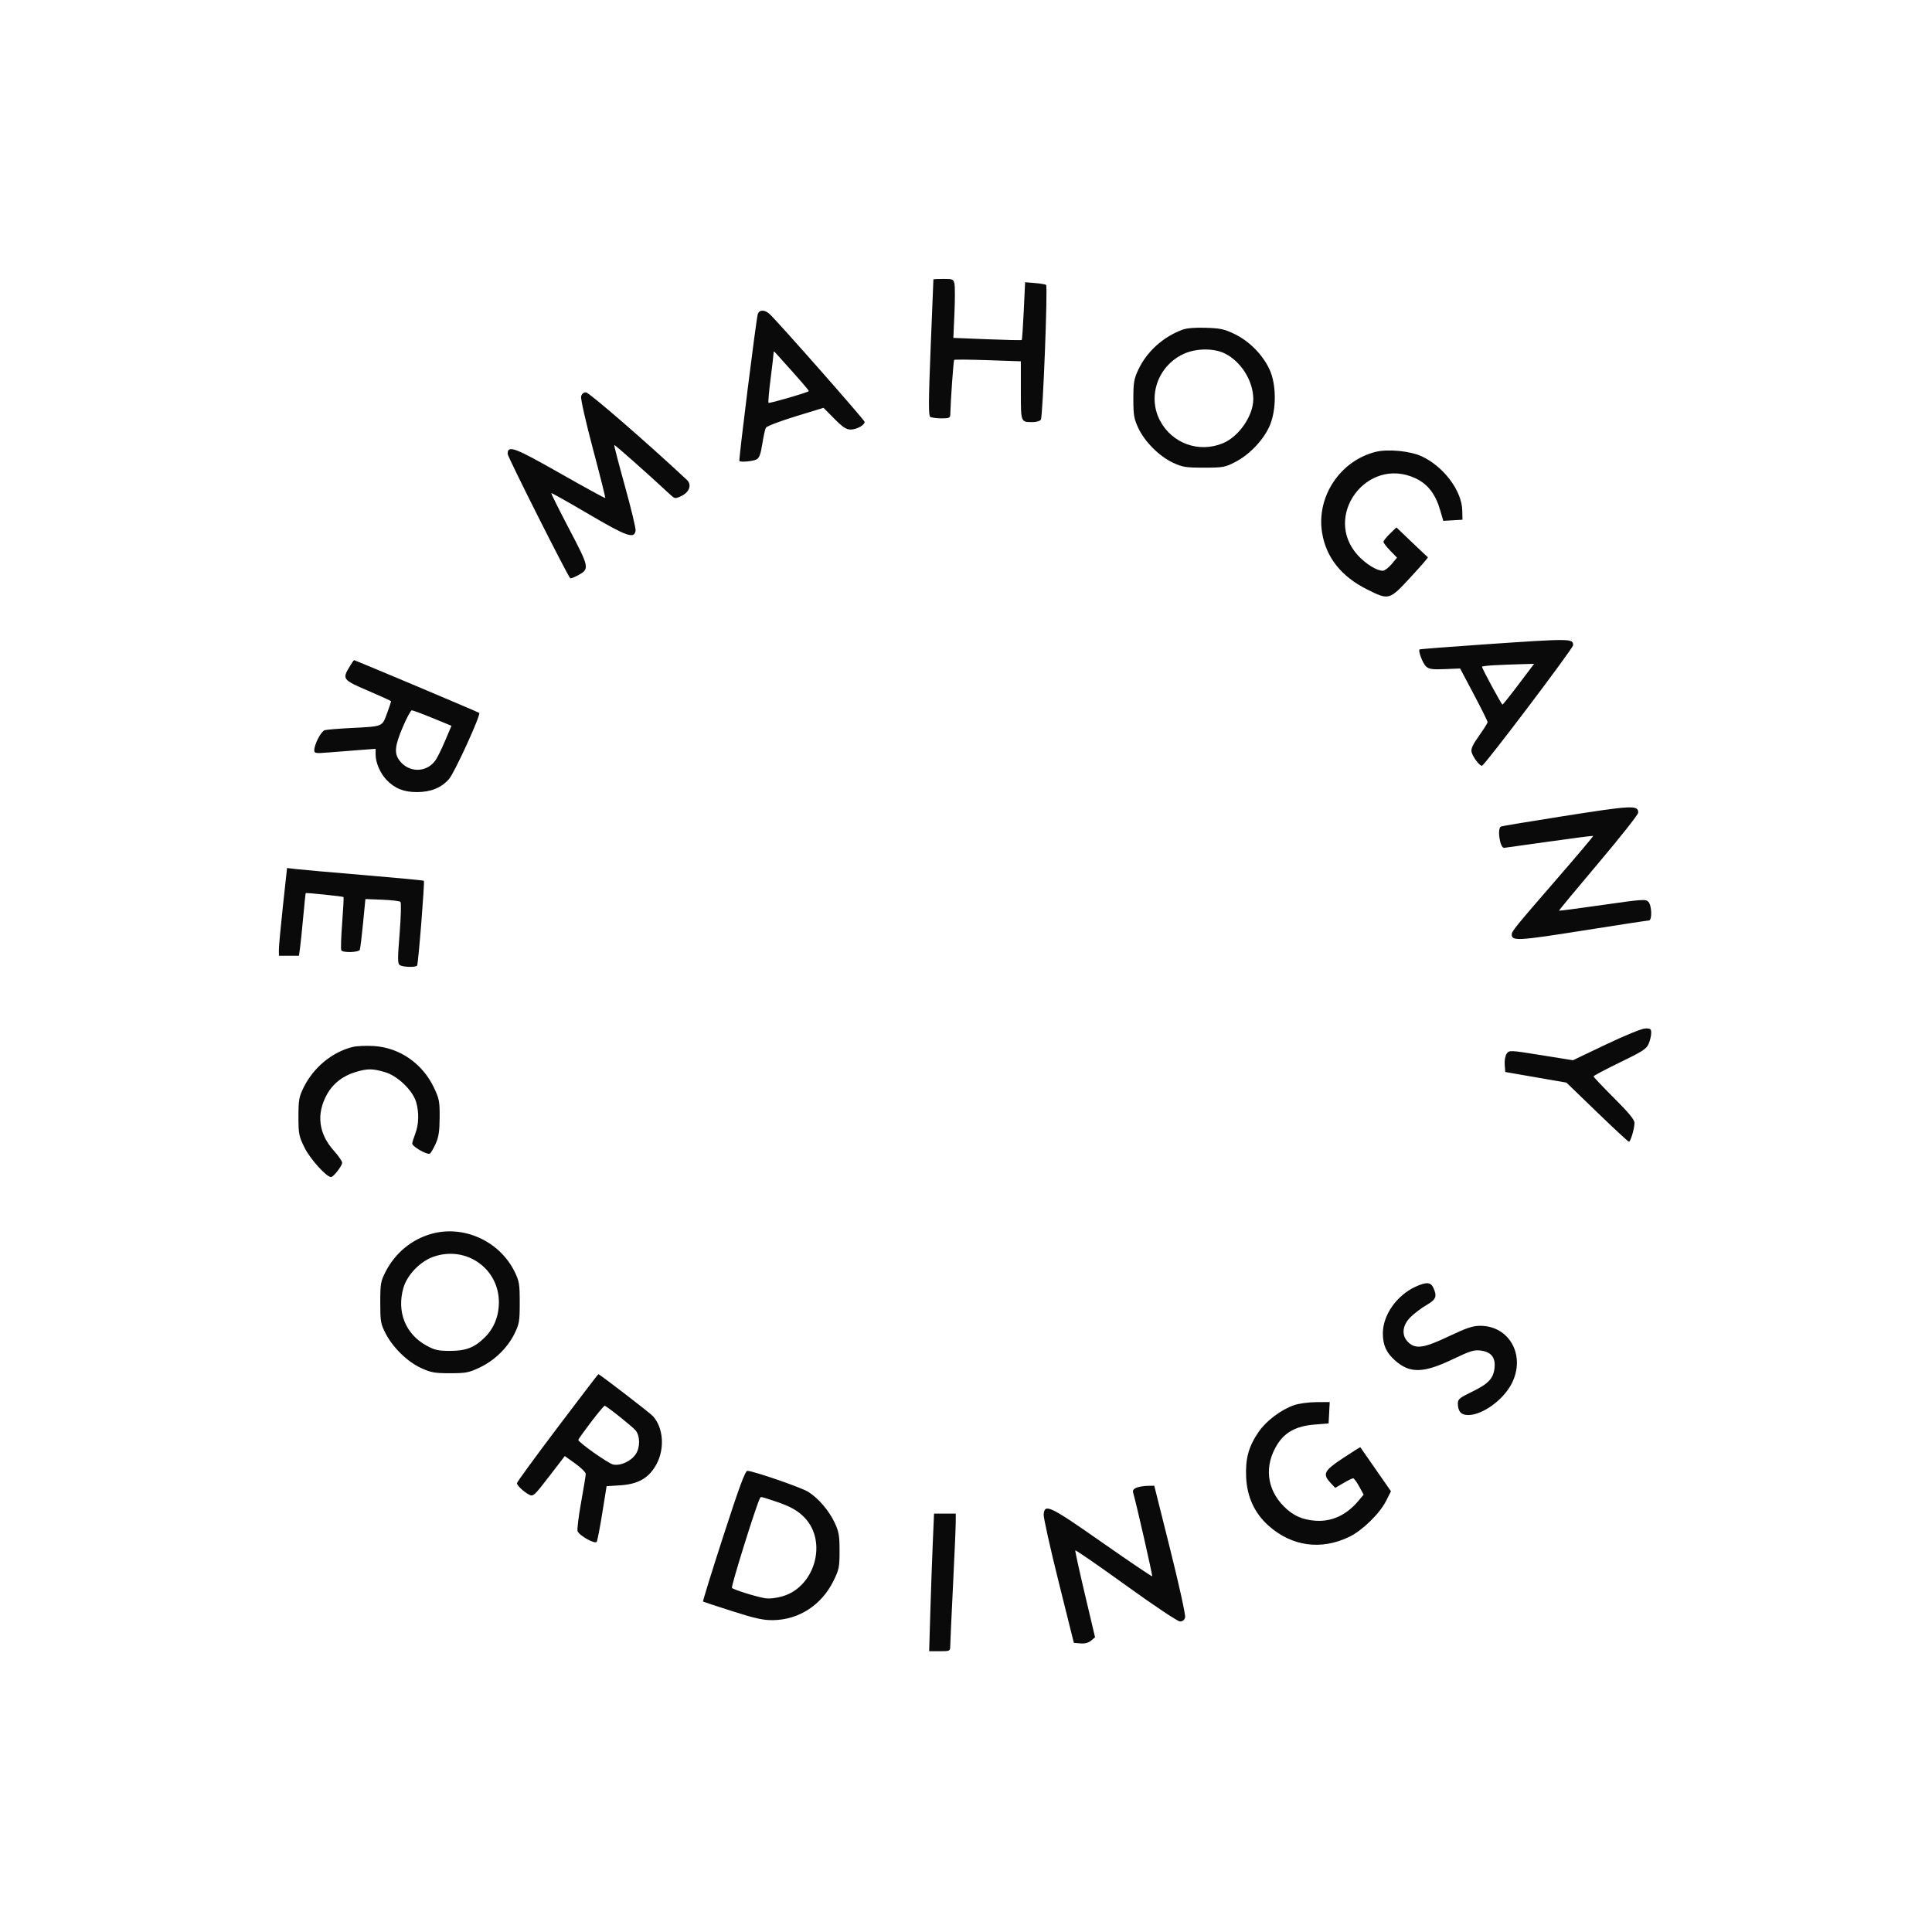
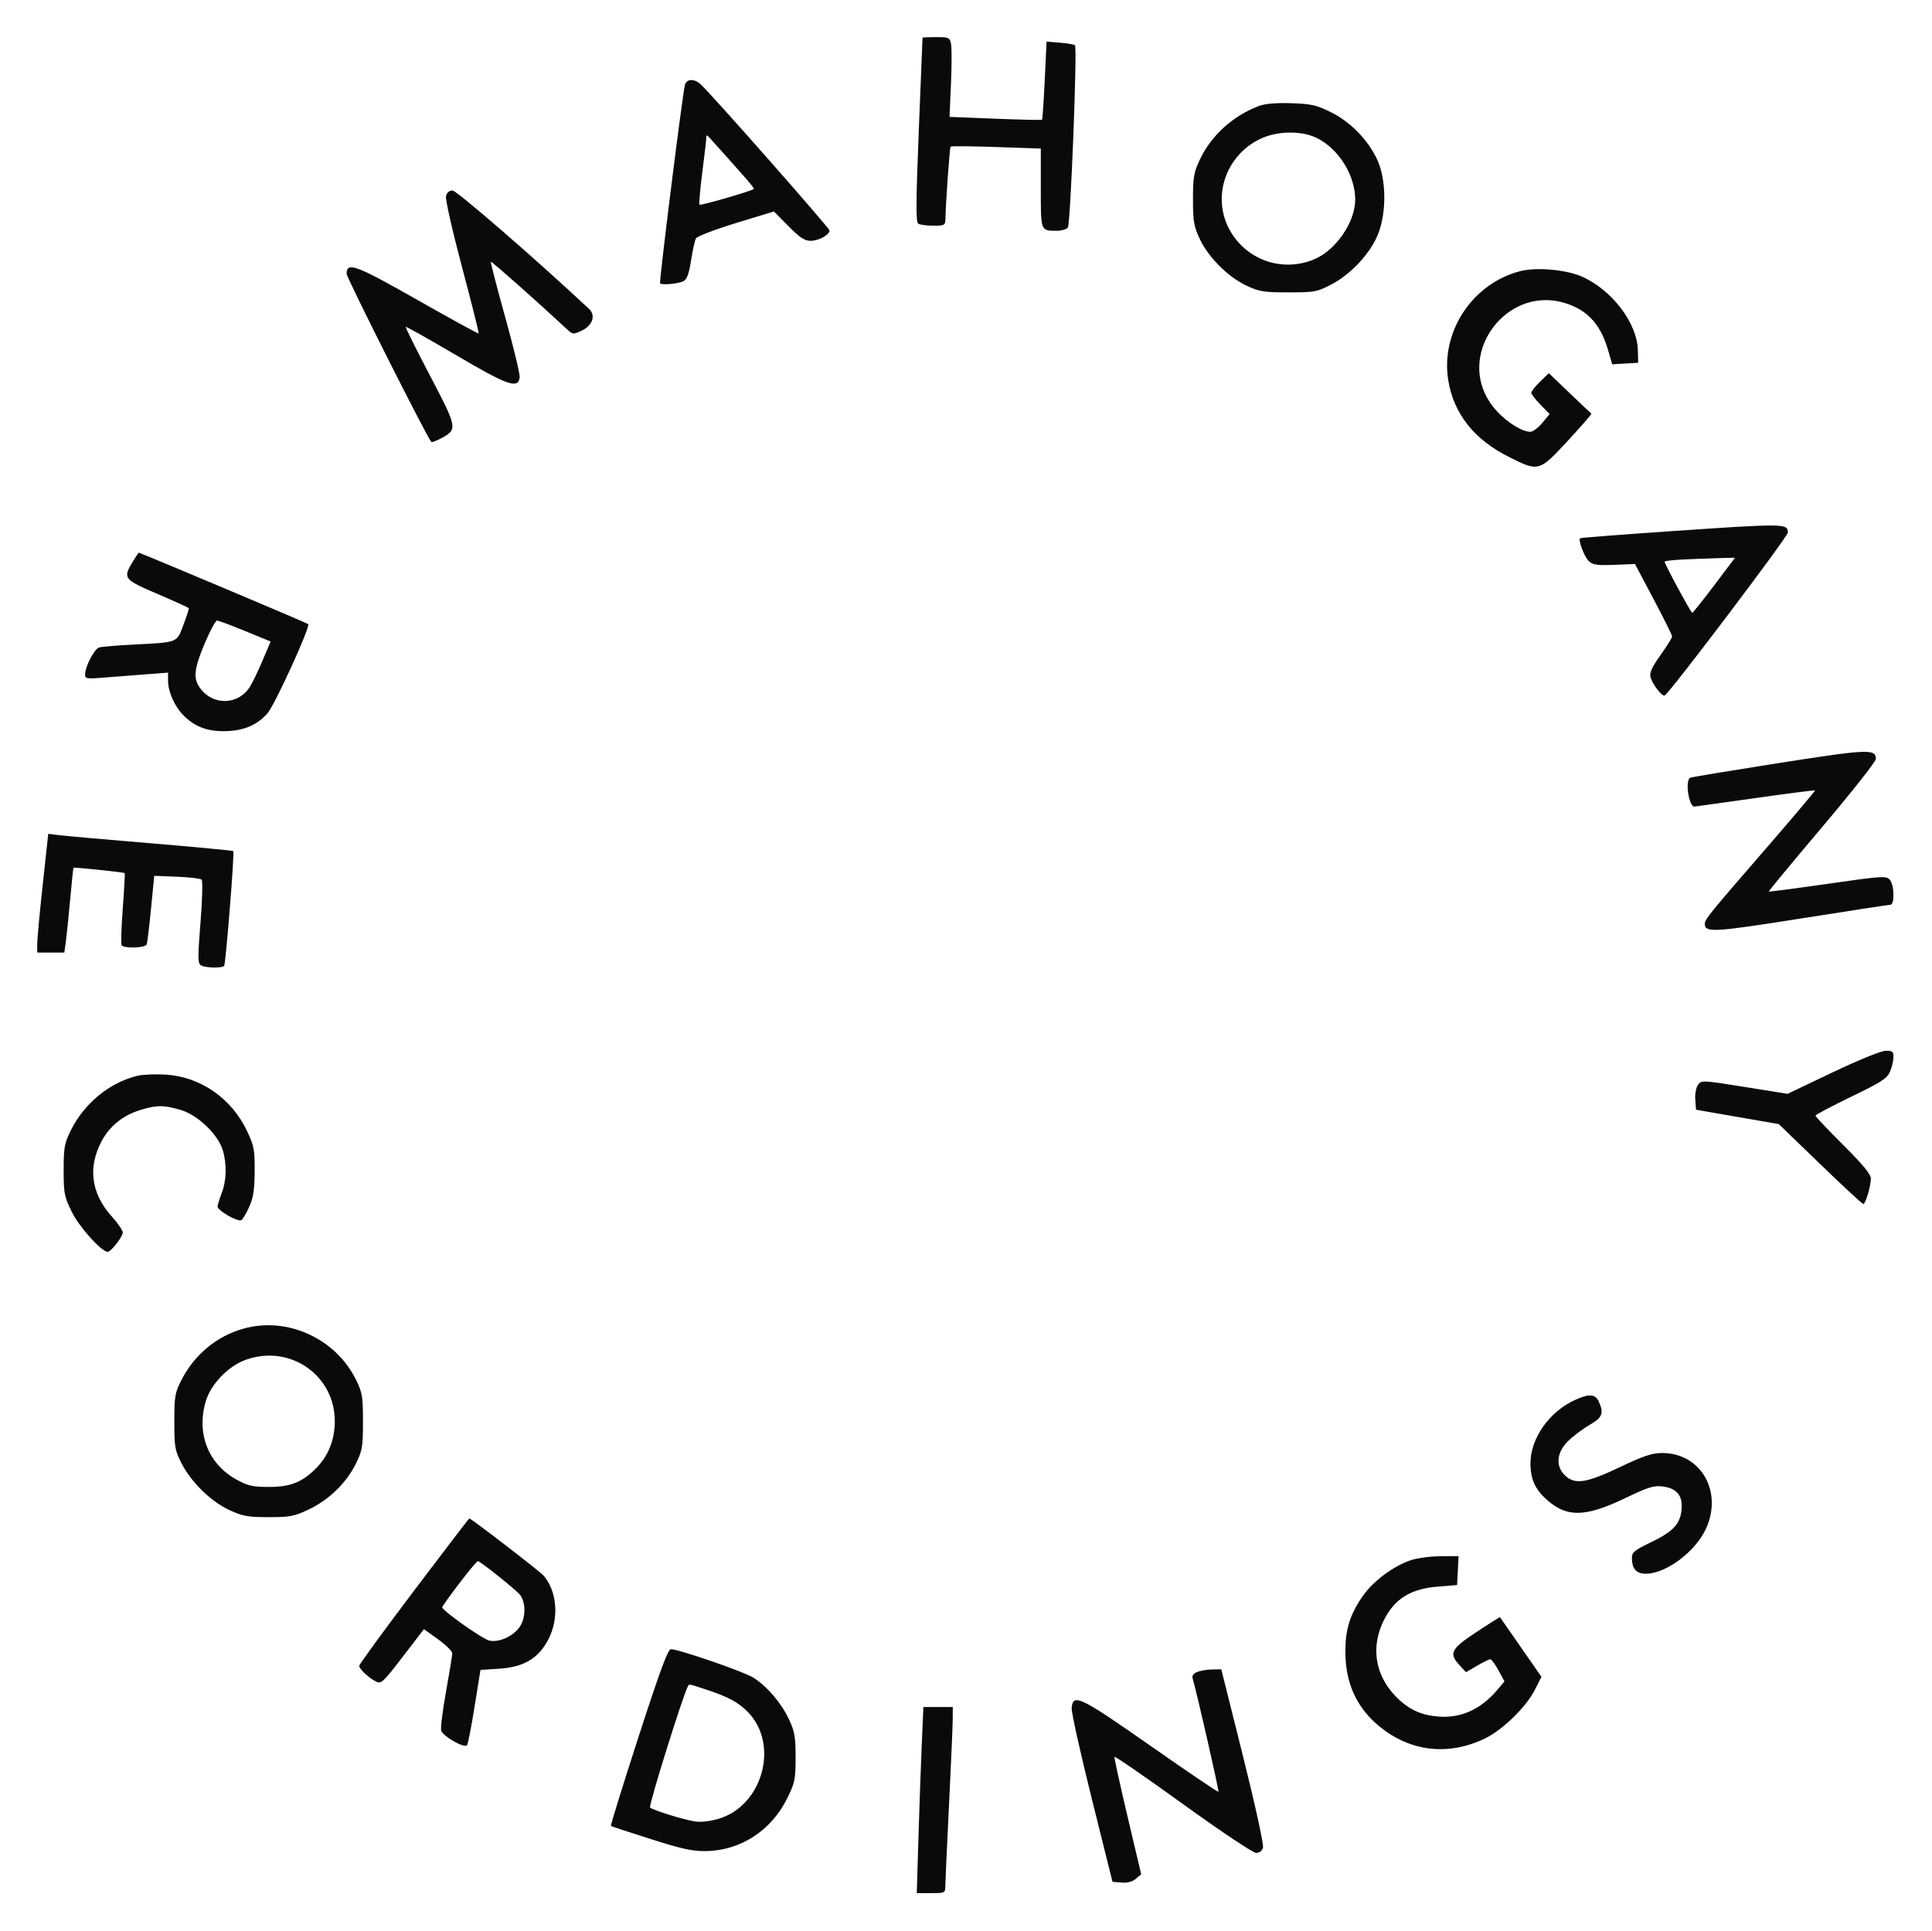
- <svg xmlns="http://www.w3.org/2000/svg" width="1039" height="1039" viewBox="0 0 1039 1039" version="1.1">
+ <svg xmlns="http://www.w3.org/2000/svg" width="100%" height="100%" viewBox="135.19 135.24 768.13 767.52" version="1.1">
  <path d="M 501.971 150.250 C 501.955 150.387, 501.288 166.904, 500.490 186.953 C 499.342 215.770, 499.296 223.569, 500.269 224.187 C 500.946 224.618, 503.637 224.976, 506.250 224.985 C 510.498 224.998, 511.006 224.762, 511.053 222.750 C 511.224 215.486, 512.759 193.908, 513.131 193.536 C 513.374 193.293, 521.544 193.368, 531.287 193.702 L 549 194.311 549 210.049 C 549 227.367, 548.860 227, 555.459 227 C 557.272 227, 559.202 226.438, 559.748 225.750 C 560.816 224.405, 563.556 154.223, 562.579 153.245 C 562.259 152.926, 559.588 152.465, 556.644 152.220 L 551.290 151.776 550.560 167.138 C 550.158 175.587, 549.679 182.651, 549.495 182.837 C 549.311 183.022, 540.958 182.844, 530.932 182.443 L 512.705 181.712 513.279 168.606 C 513.596 161.398, 513.610 154.262, 513.311 152.750 C 512.798 150.158, 512.458 150, 507.383 150 C 504.423 150, 501.987 150.113, 501.971 150.250 M 407.520 168.937 C 406.668 171.622, 397.173 247.403, 397.625 247.912 C 398.313 248.688, 405.016 248.062, 406.917 247.045 C 408.315 246.296, 409.113 244.116, 409.947 238.764 C 410.569 234.769, 411.440 230.838, 411.881 230.028 C 412.322 229.218, 419.477 226.478, 427.782 223.939 L 442.882 219.322 448.660 225.161 C 453.198 229.748, 455.093 231, 457.496 231 C 460.667 231, 465 228.628, 465 226.893 C 465 225.926, 417.680 172.244, 413.748 168.750 C 411.149 166.441, 408.285 166.527, 407.520 168.937 M 635.844 177.337 C 625.419 181.223, 616.706 189.129, 612.160 198.825 C 609.836 203.784, 609.500 205.761, 609.500 214.500 C 609.500 223.264, 609.832 225.209, 612.188 230.236 C 615.623 237.564, 623.436 245.377, 630.764 248.812 C 635.903 251.220, 637.645 251.499, 647.500 251.495 C 657.910 251.490, 658.826 251.320, 664.588 248.312 C 672.360 244.256, 680.135 235.836, 683.117 228.247 C 686.509 219.613, 686.357 206.558, 682.774 198.782 C 679.129 190.869, 672.082 183.658, 664.207 179.781 C 658.585 177.013, 656.470 176.538, 648.602 176.277 C 642.671 176.079, 638.226 176.448, 635.844 177.337 M 636.462 190.366 C 622.767 196.743, 616.979 213.075, 623.793 226.118 C 630.263 238.502, 644.799 243.742, 657.716 238.345 C 666.305 234.757, 674 223.556, 674 214.644 C 674 204.876, 667.378 194.298, 658.603 190.050 C 652.584 187.136, 643.107 187.271, 636.462 190.366 M 416 189.993 C 416 190.775, 415.282 196.979, 414.406 203.780 C 413.529 210.580, 413.031 216.365, 413.301 216.634 C 413.743 217.076, 433.944 211.232, 434.903 210.384 C 435.241 210.085, 431.926 206.249, 417.319 190.036 C 416.199 188.792, 416 188.786, 416 189.993 M 312.503 213.250 C 312.209 214.488, 315.085 227.196, 318.896 241.500 C 322.706 255.800, 325.677 267.648, 325.499 267.830 C 325.320 268.011, 314.358 262.011, 301.138 254.496 C 276.627 240.562, 273 239.224, 273 244.112 C 273 245.665, 304.947 309.116, 306.656 310.956 C 306.888 311.207, 308.692 310.544, 310.663 309.482 C 317.176 305.974, 317.081 305.451, 306.102 284.510 C 300.627 274.065, 296.295 265.372, 296.476 265.191 C 296.657 265.010, 305.701 270.090, 316.574 276.481 C 337.172 288.587, 341.147 289.980, 341.809 285.329 C 341.979 284.135, 339.394 273.369, 336.065 261.406 C 332.736 249.443, 330.163 239.504, 330.347 239.320 C 330.620 239.046, 348.506 254.894, 360.249 265.815 C 362.942 268.320, 363.067 268.338, 366.472 266.715 C 370.814 264.644, 372.155 260.653, 369.381 258.059 C 348.188 238.244, 316.776 211, 315.124 211 C 313.786 211, 312.846 211.807, 312.503 213.250 M 739.746 243.022 C 720.637 247.850, 707.854 267.168, 710.995 286.469 C 713.155 299.738, 721.285 310.015, 735.087 316.923 C 747.002 322.887, 747.070 322.869, 758.544 310.478 C 763.904 304.690, 768.111 299.840, 767.894 299.699 C 767.677 299.557, 763.782 295.884, 759.238 291.536 L 750.977 283.630 747.488 287.011 C 745.570 288.871, 744 290.848, 744 291.404 C 744 291.960, 745.642 294.097, 747.648 296.151 L 751.296 299.887 748.398 303.371 C 746.804 305.288, 744.695 306.888, 743.710 306.928 C 740.632 307.052, 734.578 303.351, 730.342 298.756 C 710.969 277.738, 735.103 245.135, 761.124 257.172 C 767.774 260.249, 771.965 265.633, 774.502 274.358 L 776.171 280.099 781.335 279.799 L 786.500 279.500 786.377 274.447 C 786.119 263.834, 776.264 250.757, 764.448 245.348 C 758.228 242.500, 746.268 241.374, 739.746 243.022 M 797.627 346.587 C 778.997 347.866, 763.597 349.070, 763.404 349.262 C 762.578 350.089, 765.176 356.849, 766.931 358.437 C 768.500 359.857, 770.345 360.113, 777.037 359.837 L 785.224 359.500 792.612 373.448 C 796.675 381.119, 800 387.812, 800 388.321 C 800 388.830, 797.933 392.143, 795.407 395.683 C 792.040 400.401, 790.966 402.728, 791.385 404.398 C 792.081 407.171, 795.914 412.207, 797.017 411.797 C 798.765 411.146, 846 348.660, 846 346.997 C 846 343.340, 845.041 343.332, 797.627 346.587 M 188.173 358.250 C 183.913 365.207, 184.181 365.574, 197.816 371.414 C 204.590 374.316, 210.200 376.872, 210.282 377.095 C 210.364 377.318, 209.389 380.287, 208.115 383.693 C 205.414 390.916, 206.171 390.613, 188.500 391.530 C 181.900 391.873, 175.671 392.387, 174.658 392.673 C 172.716 393.221, 169.059 400.177, 169.022 403.394 C 169.002 405.145, 169.584 405.240, 176.750 404.655 C 181.012 404.307, 188.438 403.726, 193.250 403.364 L 202 402.705 202 405.885 C 202 410.098, 204.473 415.833, 207.803 419.342 C 212.225 424, 217.175 426.003, 224.210 425.978 C 231.767 425.952, 237.315 423.683, 241.511 418.905 C 244.465 415.539, 258.701 384.368, 257.728 383.395 C 257.298 382.965, 190.966 355, 190.376 355 C 190.259 355, 189.268 356.462, 188.173 358.250 M 803.750 357.742 C 800.038 357.934, 797 358.307, 797 358.571 C 797 359.514, 807.510 378.958, 808 378.922 C 808.275 378.901, 812.216 373.960, 816.757 367.942 L 825.015 357 817.757 357.196 C 813.766 357.304, 807.462 357.549, 803.750 357.742 M 216.561 391.114 C 212.308 401.159, 211.918 405.066, 214.785 408.929 C 219.764 415.639, 229.284 415.674, 234.118 409 C 235.114 407.625, 237.472 402.859, 239.358 398.409 L 242.788 390.319 232.644 386.157 C 227.065 383.867, 222.032 381.995, 221.460 381.997 C 220.888 381.999, 218.684 386.101, 216.561 391.114 M 839.500 439.114 C 822.450 441.800, 807.938 444.210, 807.250 444.468 C 805.027 445.303, 806.588 456.108, 808.911 455.963 C 809.235 455.943, 820.075 454.428, 833 452.596 C 845.925 450.765, 856.640 449.384, 856.810 449.527 C 856.981 449.670, 848.201 460.072, 837.299 472.643 C 814.565 498.860, 813 500.789, 813 502.600 C 813 506.150, 816.518 505.954, 851.111 500.471 C 870.025 497.474, 886.063 495.017, 886.750 495.011 C 888.547 494.995, 888.349 487.044, 886.501 485.001 C 885.109 483.463, 883.345 483.582, 861.834 486.672 C 849.092 488.502, 838.554 489.887, 838.417 489.750 C 838.279 489.612, 847.804 478.106, 859.583 464.180 C 871.362 450.255, 881 438.040, 881 437.037 C 881 432.886, 878.104 433.031, 839.500 439.114 M 152.161 487.146 C 150.945 498.341, 149.961 508.962, 149.975 510.750 L 150 514 155.386 514 L 160.773 514 161.357 509.750 C 161.678 507.413, 162.453 499.875, 163.080 493 C 163.707 486.125, 164.301 480.407, 164.400 480.293 C 164.658 479.998, 184.390 482.056, 184.749 482.416 C 184.913 482.579, 184.578 488.883, 184.006 496.424 C 183.433 503.965, 183.225 510.554, 183.542 511.067 C 184.417 512.484, 192.986 512.212, 193.518 510.750 C 193.769 510.063, 194.544 503.650, 195.242 496.500 L 196.510 483.500 205.505 483.849 C 210.452 484.042, 214.884 484.561, 215.354 485.003 C 215.825 485.447, 215.625 493.059, 214.909 501.975 C 213.786 515.964, 213.806 518.265, 215.055 519.055 C 216.798 520.158, 223.703 520.303, 224.324 519.250 C 224.976 518.145, 228.476 474.134, 227.949 473.665 C 227.702 473.445, 213.100 472.061, 195.500 470.590 C 177.900 469.118, 161.446 467.662, 158.936 467.353 L 154.372 466.792 152.161 487.146 M 863.696 561.690 L 845.892 570.184 828.795 567.438 C 812.057 564.750, 811.669 564.732, 810.305 566.596 C 809.507 567.686, 809.037 570.211, 809.206 572.500 L 809.500 576.500 825.954 579.355 L 842.409 582.211 858.856 598.105 C 867.901 606.847, 875.613 614, 875.993 614 C 876.901 614, 879 606.928, 879 603.867 C 879 602.142, 875.901 598.376, 868 590.500 C 861.950 584.469, 857 579.234, 857 578.867 C 857 578.500, 863.369 575.120, 871.153 571.355 C 883.397 565.434, 885.488 564.076, 886.653 561.287 C 887.394 559.515, 888 556.925, 888 555.532 C 888 553.322, 887.587 553.012, 884.750 553.098 C 882.901 553.154, 873.826 556.858, 863.696 561.690 M 189.618 563.049 C 178.532 565.833, 168.557 574.094, 163.261 584.879 C 160.804 589.880, 160.500 591.604, 160.500 600.518 C 160.500 609.817, 160.735 611.013, 163.781 617.202 C 166.737 623.211, 175.560 633, 178.019 633 C 179.316 633, 184 626.985, 184 625.320 C 184 624.481, 182.007 621.577, 179.570 618.867 C 171.364 609.739, 170.017 599.257, 175.707 588.791 C 178.974 582.783, 184.322 578.576, 191.345 576.490 C 197.708 574.601, 200.336 574.618, 207.068 576.594 C 213.815 578.574, 221.891 586.321, 223.771 592.616 C 225.403 598.083, 225.257 604.593, 223.392 609.500 C 222.556 611.700, 221.788 614.126, 221.686 614.891 C 221.472 616.491, 229.764 621.264, 231.207 620.372 C 231.734 620.046, 233.112 617.692, 234.269 615.140 C 235.911 611.516, 236.386 608.420, 236.436 601 C 236.494 592.390, 236.211 590.891, 233.418 584.997 C 227.219 571.917, 214.915 563.391, 201 562.535 C 196.875 562.281, 191.753 562.513, 189.618 563.049 M 232.024 663.539 C 221.343 666.534, 212.515 673.845, 207.316 684 C 204.732 689.047, 204.500 690.406, 204.500 700.500 C 204.500 710.590, 204.733 711.955, 207.314 717 C 211.220 724.635, 219.019 732.269, 226.395 735.679 C 231.737 738.147, 233.687 738.500, 242 738.500 C 250.538 738.500, 252.158 738.188, 258.003 735.418 C 265.971 731.642, 272.939 724.860, 276.682 717.239 C 279.254 712.001, 279.500 710.540, 279.500 700.500 C 279.500 690.538, 279.242 688.974, 276.764 683.929 C 268.672 667.452, 249.395 658.667, 232.024 663.539 M 233 675.894 C 225.904 678.409, 218.915 685.698, 216.934 692.647 C 213.284 705.451, 218.036 717.389, 229.246 723.579 C 233.724 726.051, 235.608 726.482, 242 726.490 C 250.608 726.501, 255.243 724.691, 260.781 719.153 C 265.662 714.272, 268.245 707.886, 268.299 700.568 C 268.435 682.150, 250.573 669.663, 233 675.894 M 761.363 691.922 C 751.184 696.545, 743.691 707.172, 743.682 717 C 743.676 723.431, 745.515 727.489, 750.363 731.746 C 758.277 738.695, 765.546 738.508, 781.339 730.949 C 790.648 726.493, 792.764 725.839, 796.329 726.317 C 802.025 727.081, 804.363 730.083, 803.719 735.800 C 803.084 741.431, 800.305 744.296, 791.250 748.652 C 785.118 751.602, 784 752.524, 784 754.636 C 784 759.003, 785.740 761, 789.546 761 C 797.253 761, 808.471 752.877, 812.986 744.027 C 820.605 729.093, 811.822 713, 796.053 713 C 792.018 713, 788.707 714.104, 779.263 718.597 C 765.877 724.966, 761.394 725.658, 757.460 721.962 C 753.504 718.246, 754.023 712.710, 758.756 708.132 C 760.822 706.135, 764.647 703.274, 767.256 701.775 C 772.285 698.886, 772.949 697.176, 770.839 692.547 C 769.446 689.489, 767.067 689.332, 761.363 691.922 M 299.750 767.812 C 287.788 783.652, 278 797.071, 278 797.632 C 278 798.878, 281.712 802.344, 284.687 803.876 C 286.712 804.920, 287.497 804.191, 295.305 794.024 L 303.736 783.044 309.368 787.077 C 312.466 789.295, 315 791.806, 315 792.656 C 315 793.506, 313.874 800.416, 312.498 808.013 C 311.121 815.609, 310.274 822.551, 310.615 823.439 C 311.539 825.848, 320.026 830.575, 320.897 829.166 C 321.284 828.540, 322.639 821.553, 323.909 813.639 L 326.219 799.249 333.598 798.775 C 343.462 798.142, 349.243 794.706, 353.206 787.120 C 357.556 778.793, 356.697 767.816, 351.212 761.648 C 349.673 759.918, 322.476 738.992, 321.785 739.006 C 321.628 739.009, 311.712 751.972, 299.750 767.812 M 696 755.653 C 688.921 758.102, 680.996 764.066, 676.881 770.040 C 671.517 777.828, 669.722 784.295, 670.148 794.301 C 670.599 804.870, 674.622 813.676, 682.050 820.355 C 694.625 831.661, 710.541 833.862, 725.786 826.404 C 732.719 823.012, 741.975 813.957, 745.382 807.232 L 748.041 801.986 739.870 790.243 C 735.376 783.784, 731.636 778.407, 731.558 778.292 C 731.481 778.178, 727.274 780.829, 722.209 784.183 C 711.985 790.954, 711.117 792.676, 715.526 797.434 L 718.052 800.159 722.454 797.580 C 724.875 796.161, 727.235 795, 727.699 795 C 728.163 795, 729.623 796.980, 730.945 799.399 L 733.348 803.798 730.529 807.149 C 724.052 814.847, 716.139 818.477, 707.284 817.810 C 700.269 817.281, 695.410 815.073, 690.505 810.184 C 681.104 800.815, 679.773 788.056, 687.007 776.650 C 691.129 770.150, 697.236 766.903, 706.800 766.126 L 714.500 765.500 714.800 759.750 L 715.100 754 707.800 754.048 C 703.785 754.074, 698.475 754.796, 696 755.653 M 317.750 764.887 C 314.038 769.774, 311 774.028, 311 774.341 C 311 775.663, 327.173 787.085, 329.784 787.607 C 333.845 788.419, 339.594 785.698, 342.031 781.810 C 344.320 778.157, 344.229 772.201, 341.840 769.287 C 340.125 767.196, 326.091 756, 325.184 756.001 C 324.808 756.001, 321.462 760, 317.750 764.887 M 389.014 826.001 C 382.774 845.251, 377.856 861.135, 378.084 861.298 C 378.313 861.461, 385.422 863.800, 393.883 866.495 C 406.340 870.464, 410.525 871.375, 415.883 871.286 C 429.709 871.057, 441.854 863.136, 448.226 850.193 C 451.230 844.091, 451.500 842.756, 451.500 834.021 C 451.500 825.824, 451.134 823.719, 448.865 818.880 C 445.811 812.368, 440.153 805.753, 434.680 802.298 C 430.944 799.940, 405.056 791.012, 401.930 791.004 C 400.748 791.001, 397.553 799.658, 389.014 826.001 M 611.181 800.057 C 609.604 800.689, 609.031 801.549, 609.390 802.743 C 610.978 808.011, 619.943 847.390, 619.627 847.707 C 619.421 847.913, 607.283 839.705, 592.654 829.467 C 564.423 809.711, 561.733 808.429, 561.272 814.500 C 561.147 816.150, 564.747 832.350, 569.272 850.500 L 577.500 883.500 581.077 883.800 C 583.420 883.997, 585.388 883.479, 586.779 882.300 L 588.904 880.500 583.470 857.500 C 580.481 844.850, 578.141 834.184, 578.268 833.797 C 578.396 833.410, 590.632 841.847, 605.459 852.547 C 620.758 863.586, 633.359 872, 634.593 872 C 635.988 872, 636.972 871.216, 637.339 869.812 C 637.660 868.585, 634.142 852.553, 629.331 833.312 L 620.751 799 617.125 799.063 C 615.131 799.098, 612.456 799.545, 611.181 800.057 M 408.694 805.750 C 406.780 809.135, 392.971 853.354, 393.638 853.964 C 394.783 855.011, 406.512 858.669, 411.304 859.473 C 413.682 859.872, 417.242 859.494, 420.804 858.466 C 438.280 853.419, 445.114 829.114, 432.699 816.162 C 428.913 812.213, 424.782 809.961, 416.078 807.104 C 408.699 804.681, 409.242 804.781, 408.694 805.750 M 501.652 829.250 C 501.288 837.638, 500.696 854.288, 500.336 866.250 L 499.682 888 505.341 888 C 510.842 888, 511.001 887.923, 511.022 885.250 C 511.034 883.737, 511.699 869.225, 512.500 853 C 513.301 836.775, 513.966 821.362, 513.978 818.750 L 514 814 508.156 814 L 502.312 814 501.652 829.250" stroke="none" fill="#0a0a0a" fill-rule="evenodd" />
</svg>
